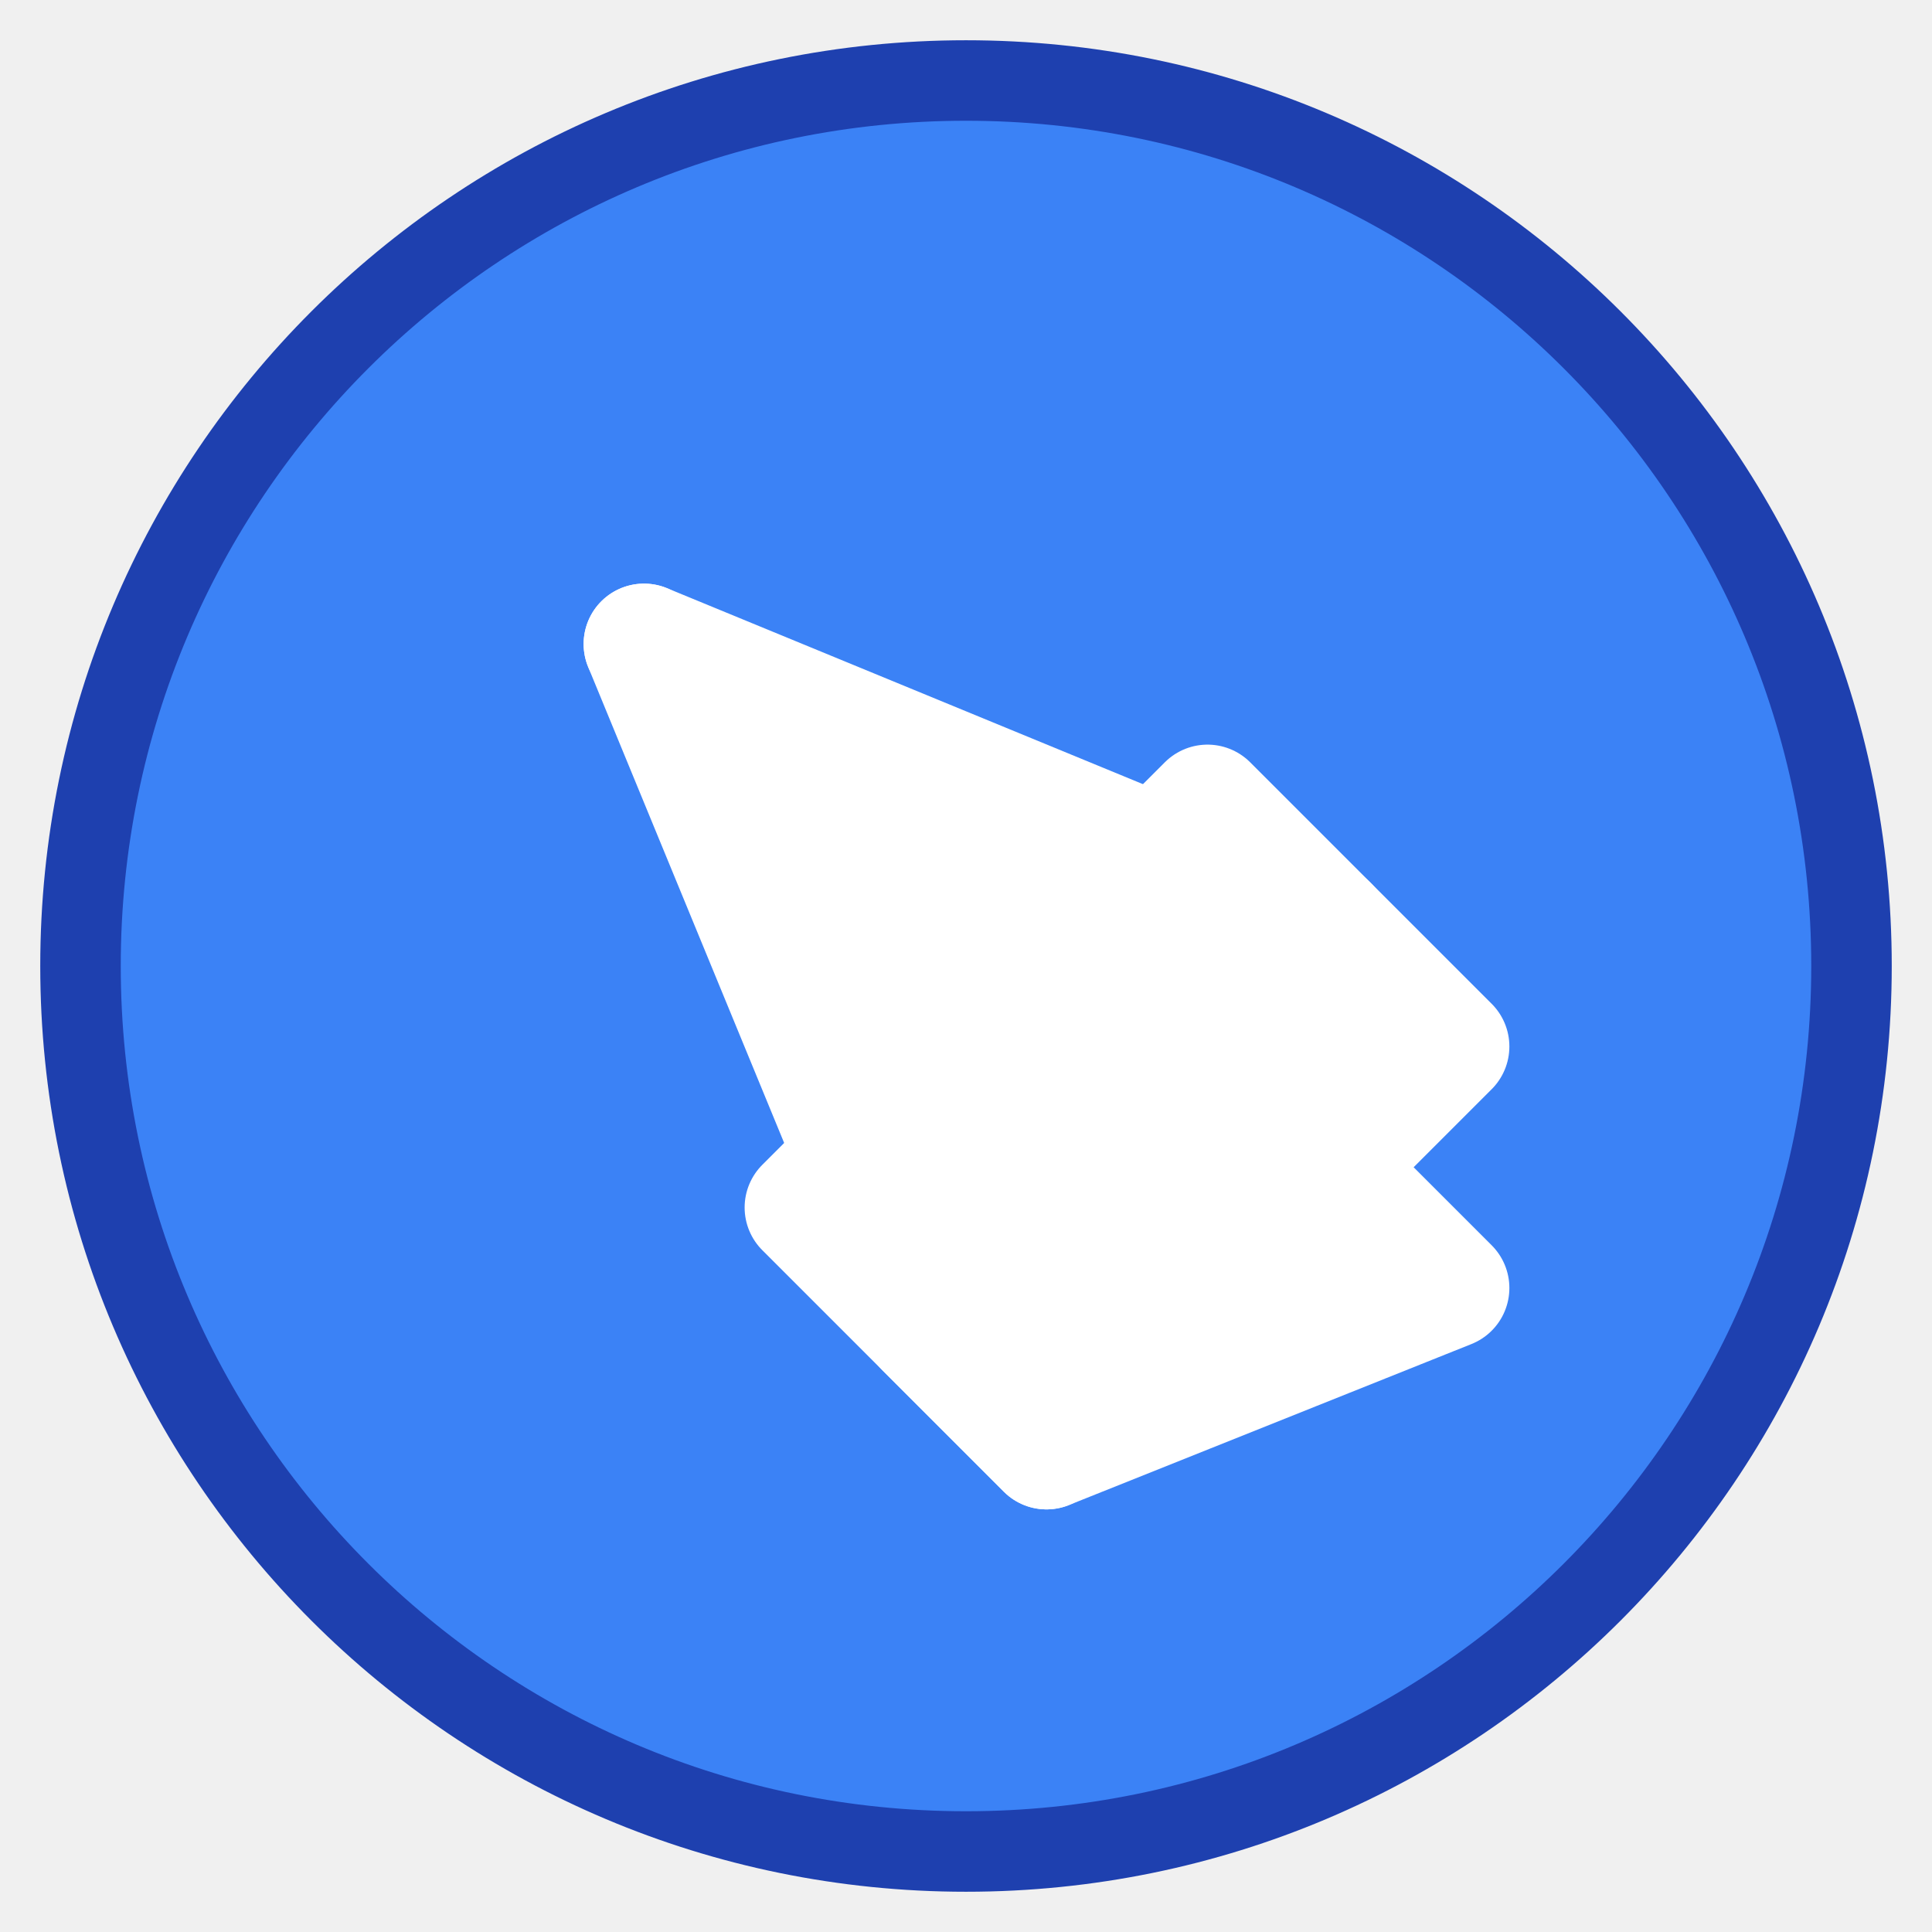
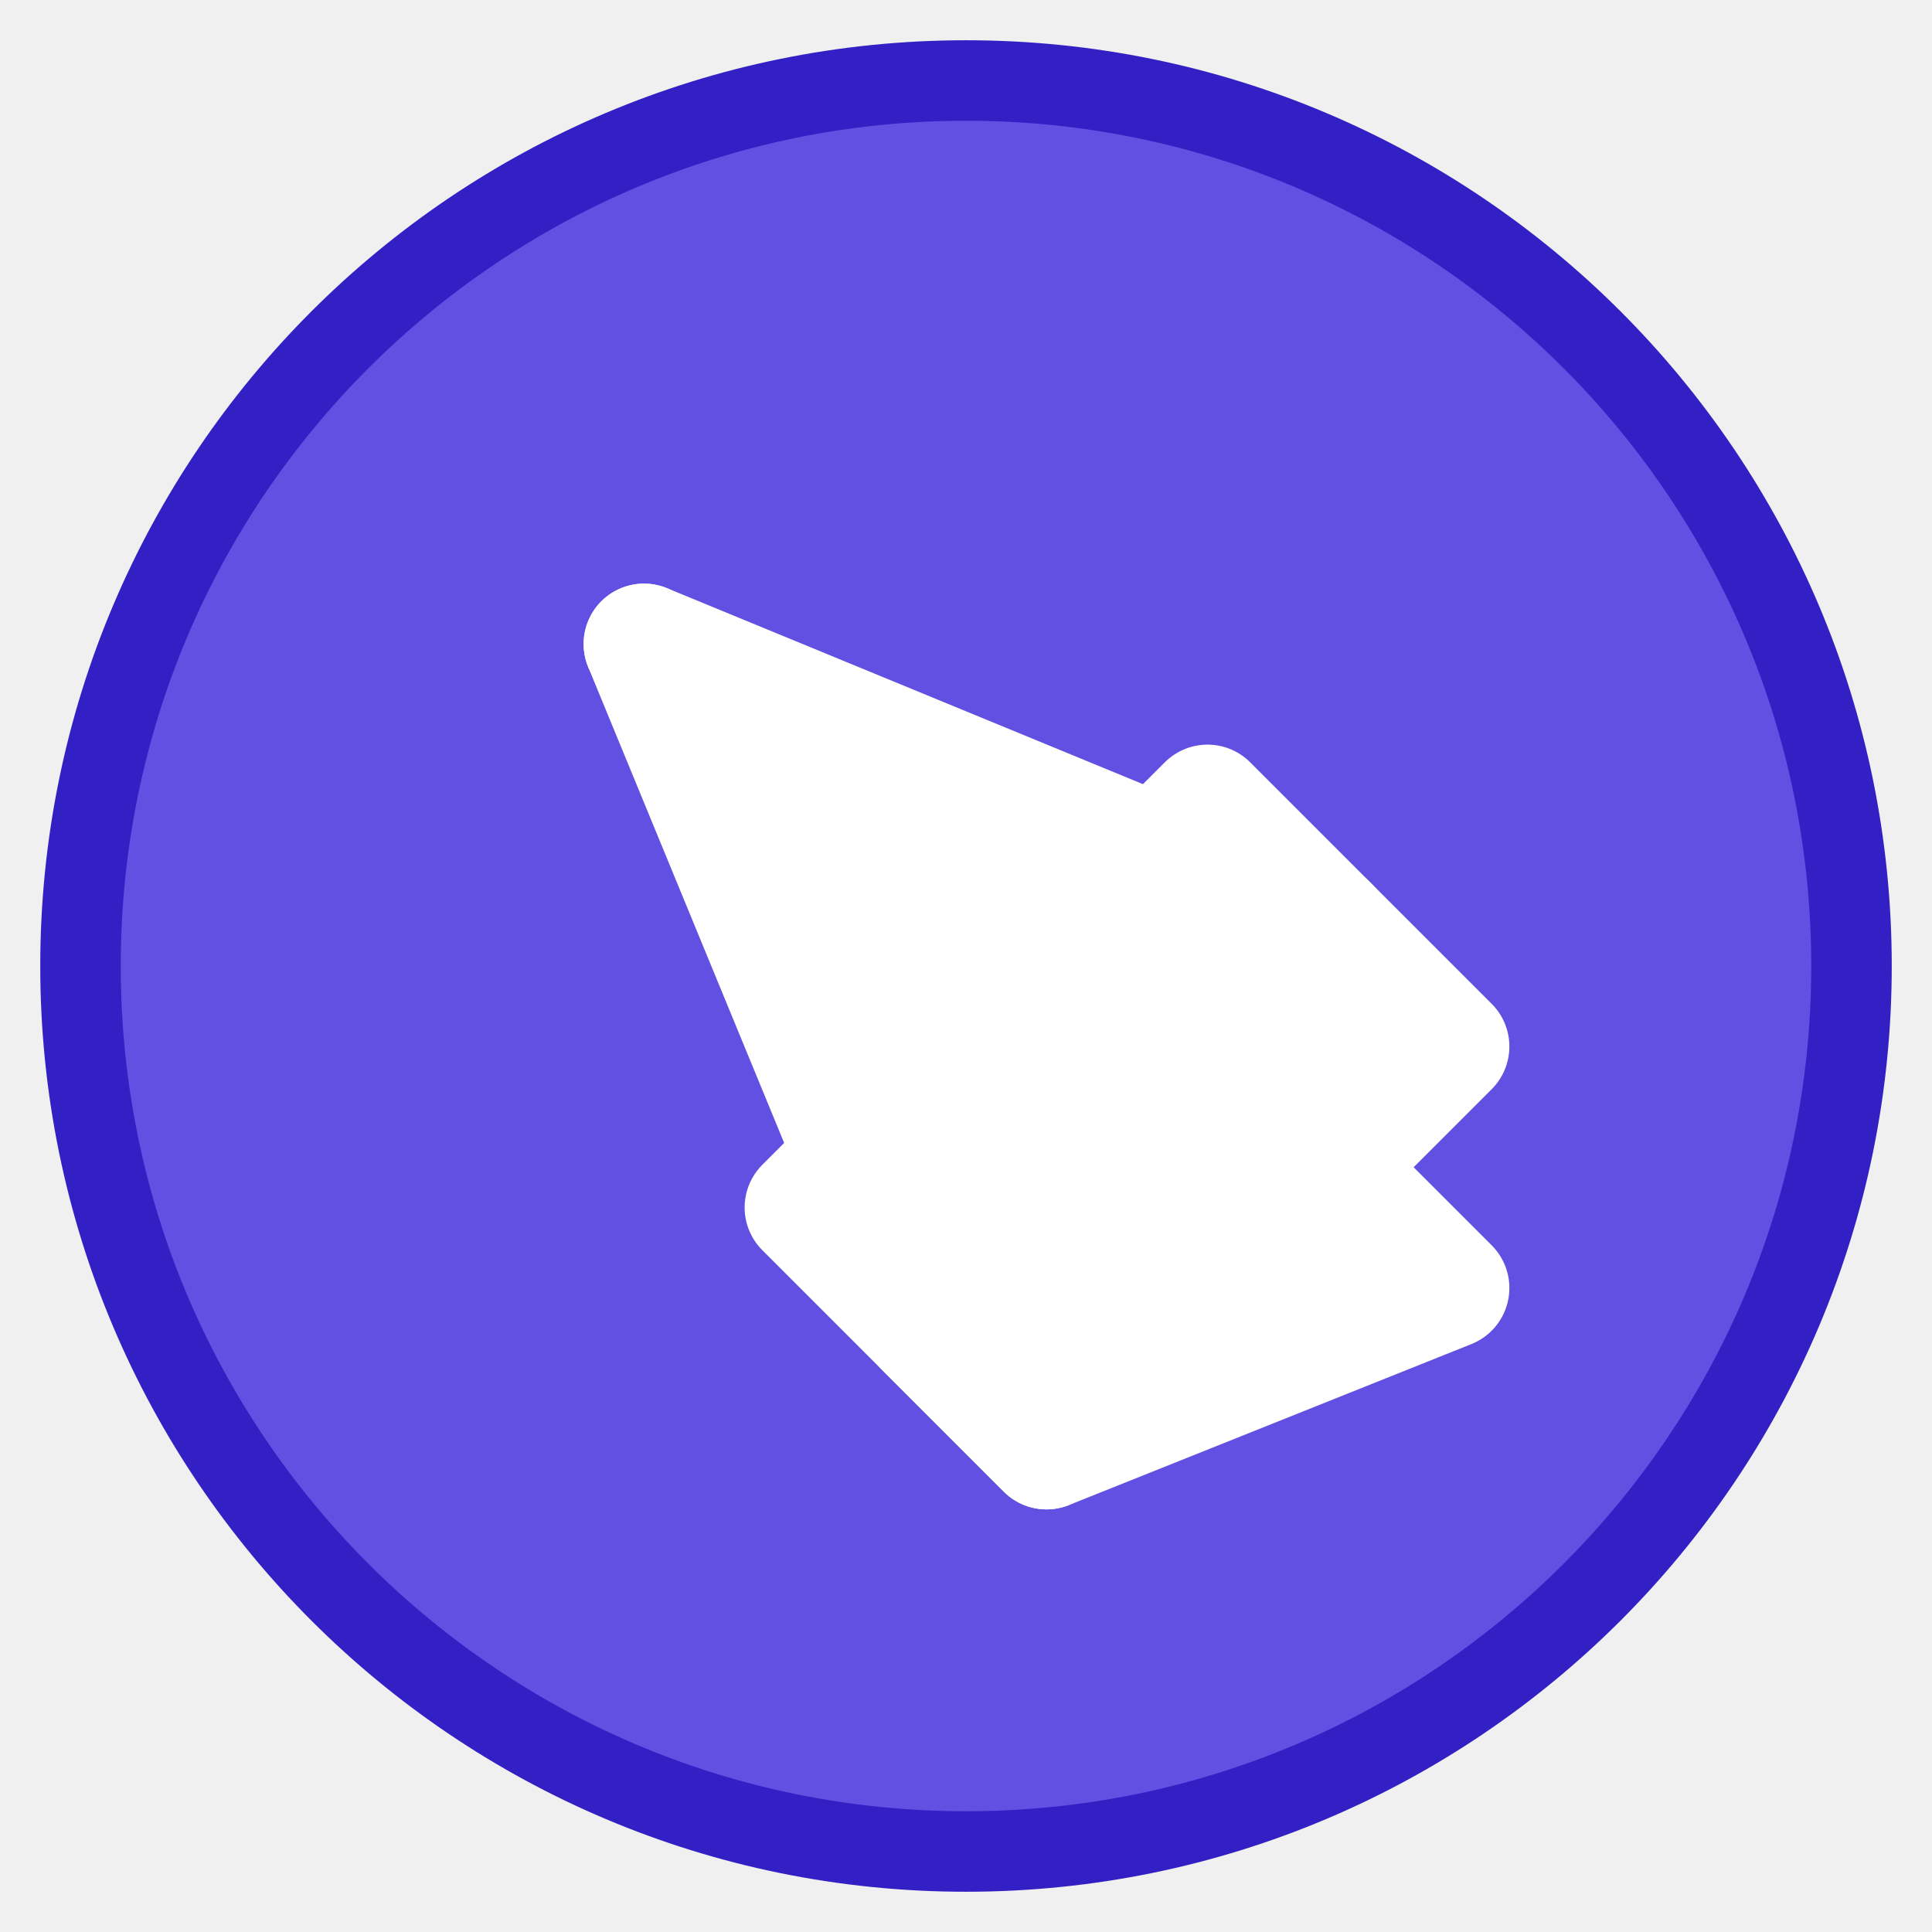
<svg xmlns="http://www.w3.org/2000/svg" width="32" height="32" viewBox="0 0 24 24" fill="none">
-   <circle cx="12" cy="12" r="11" fill="#3b82f6" stroke="#1e40af" stroke-width="1" />
+   <circle cx="12" cy="12" r="11" fill="#6150e2" stroke="#3320c5" stroke-width="1" />
  <g transform="translate(6, 6)" fill="white" stroke="white" stroke-width="1.5" stroke-linecap="round" stroke-linejoin="round">
    <path d="M12 7l-5 5-3-3 5-5 3 3z" />
    <path d="M7 12l-1.5-1.5L2 2l8.5 3.5L9 7l3 3z" />
    <path d="M2 2l3.5 3.5" />
    <circle cx="9" cy="9" r="1" />
  </g>
</svg>
